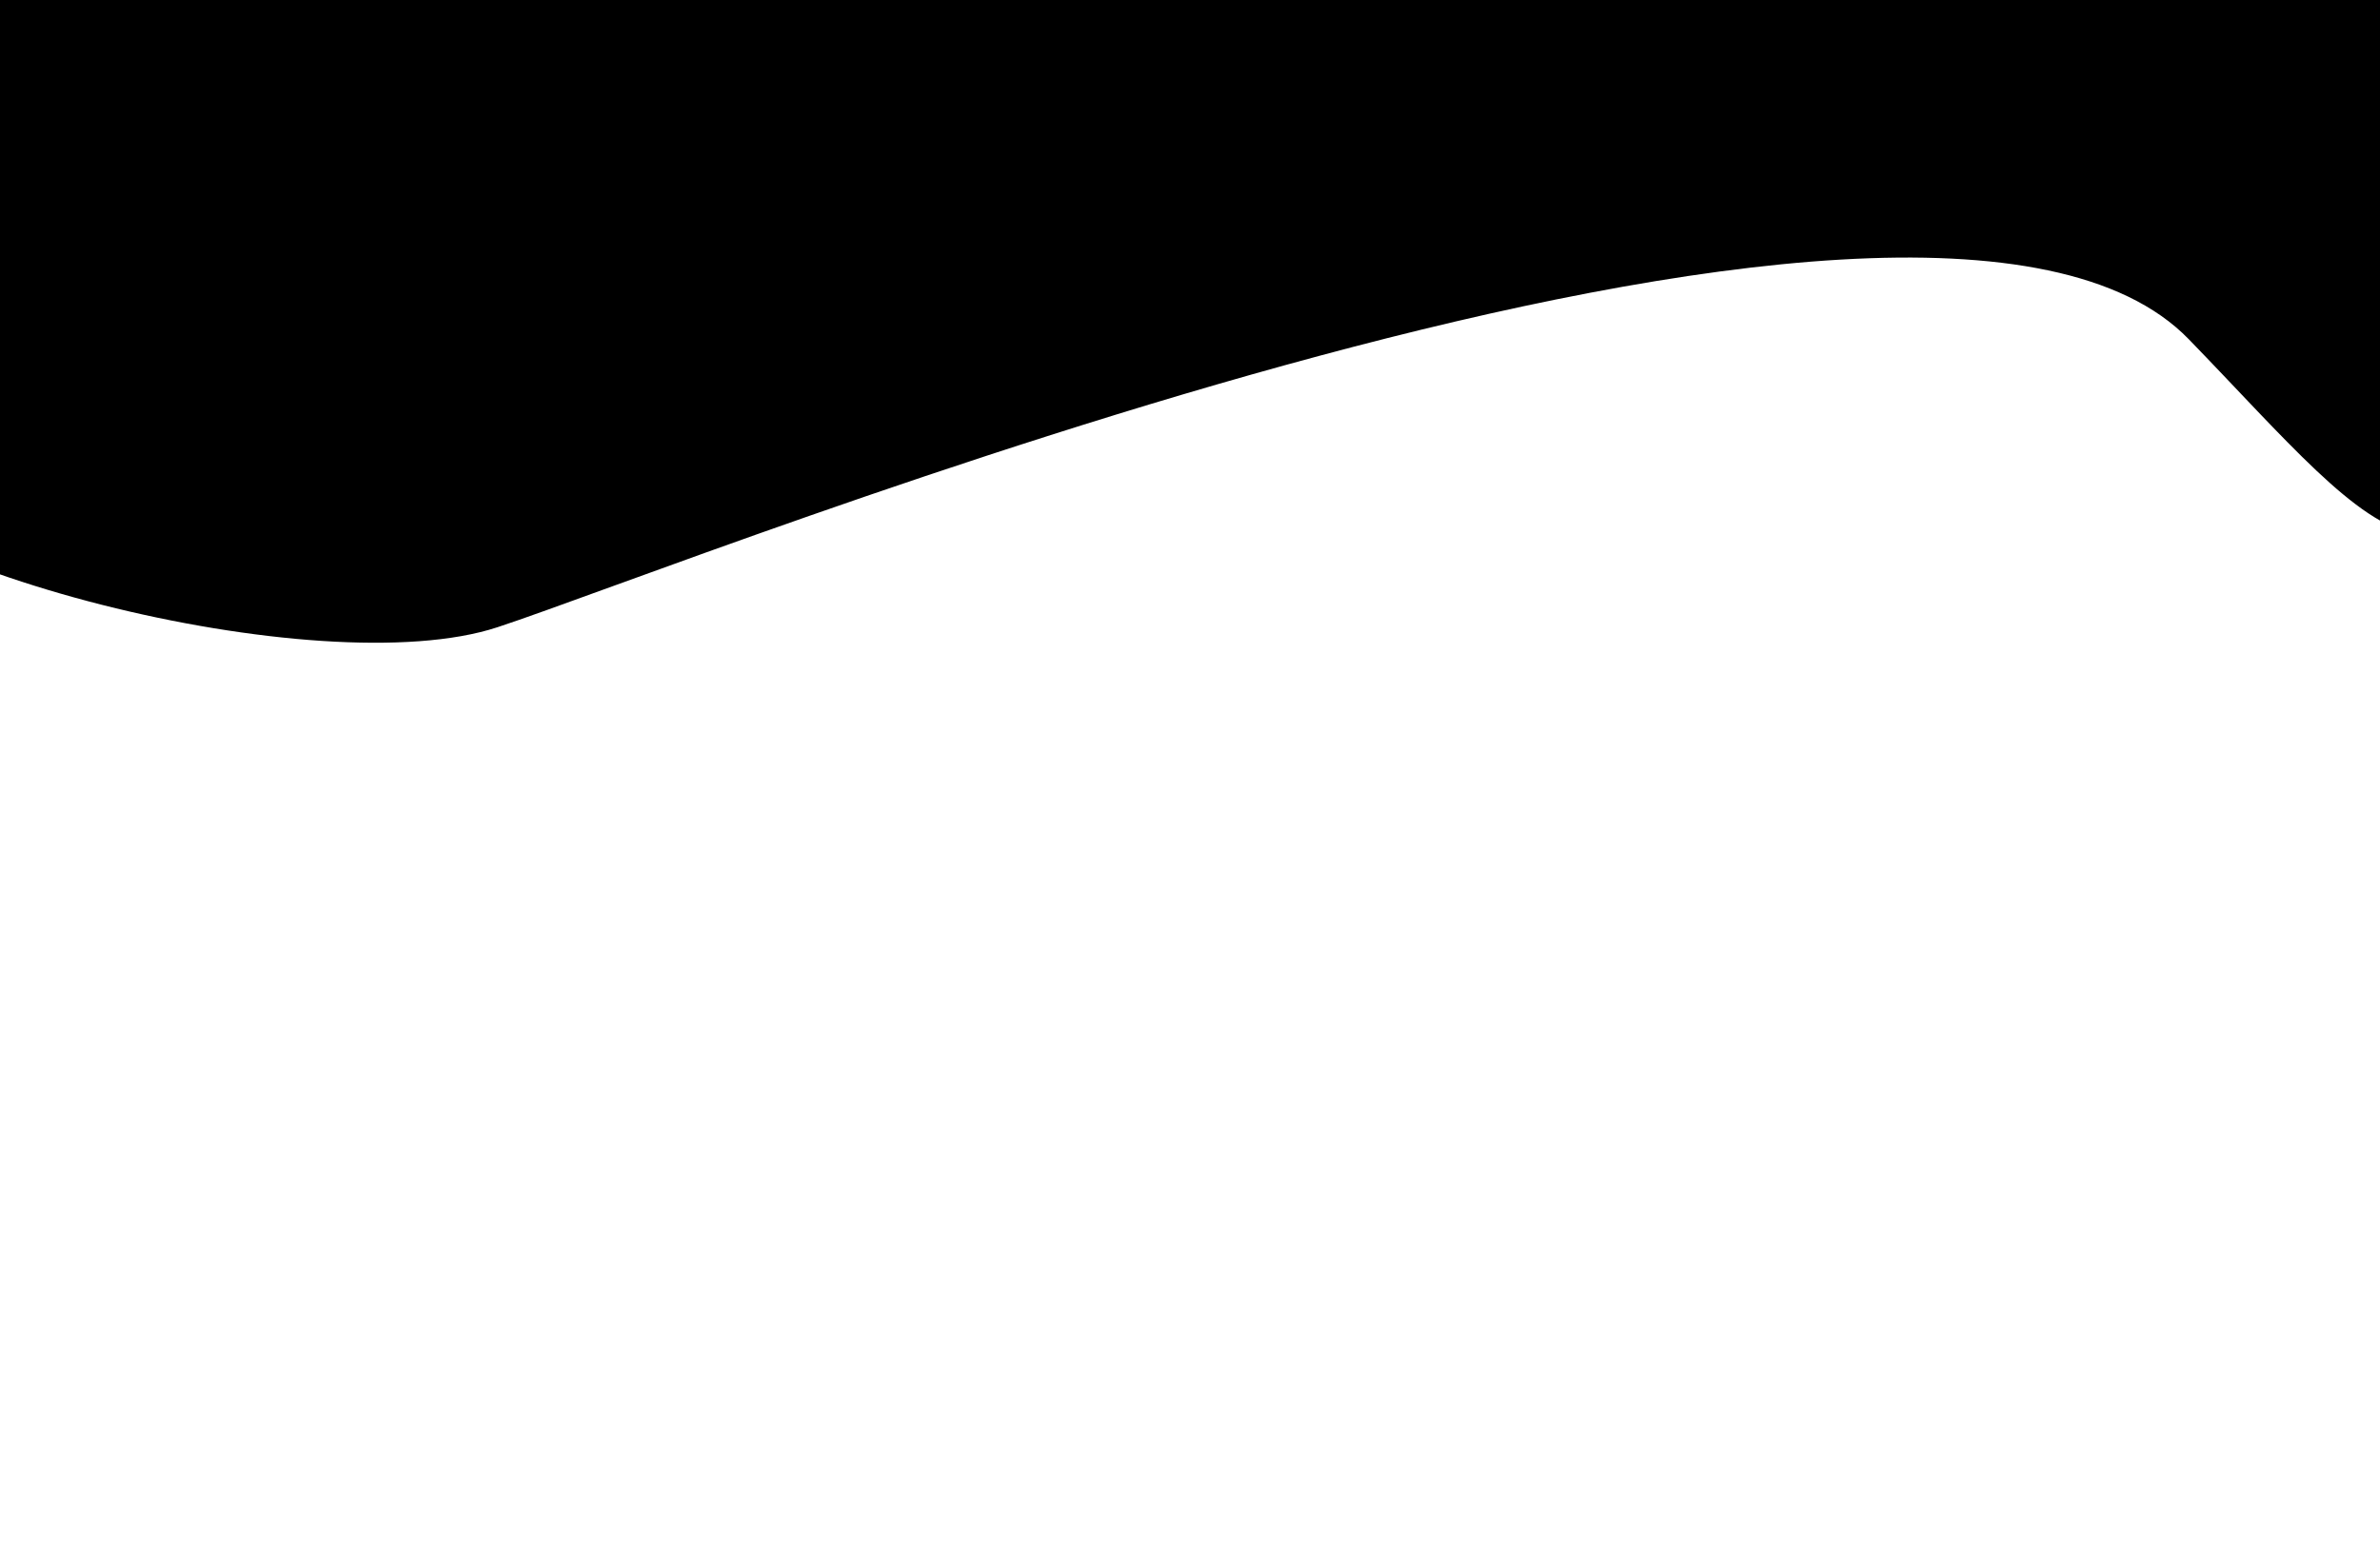
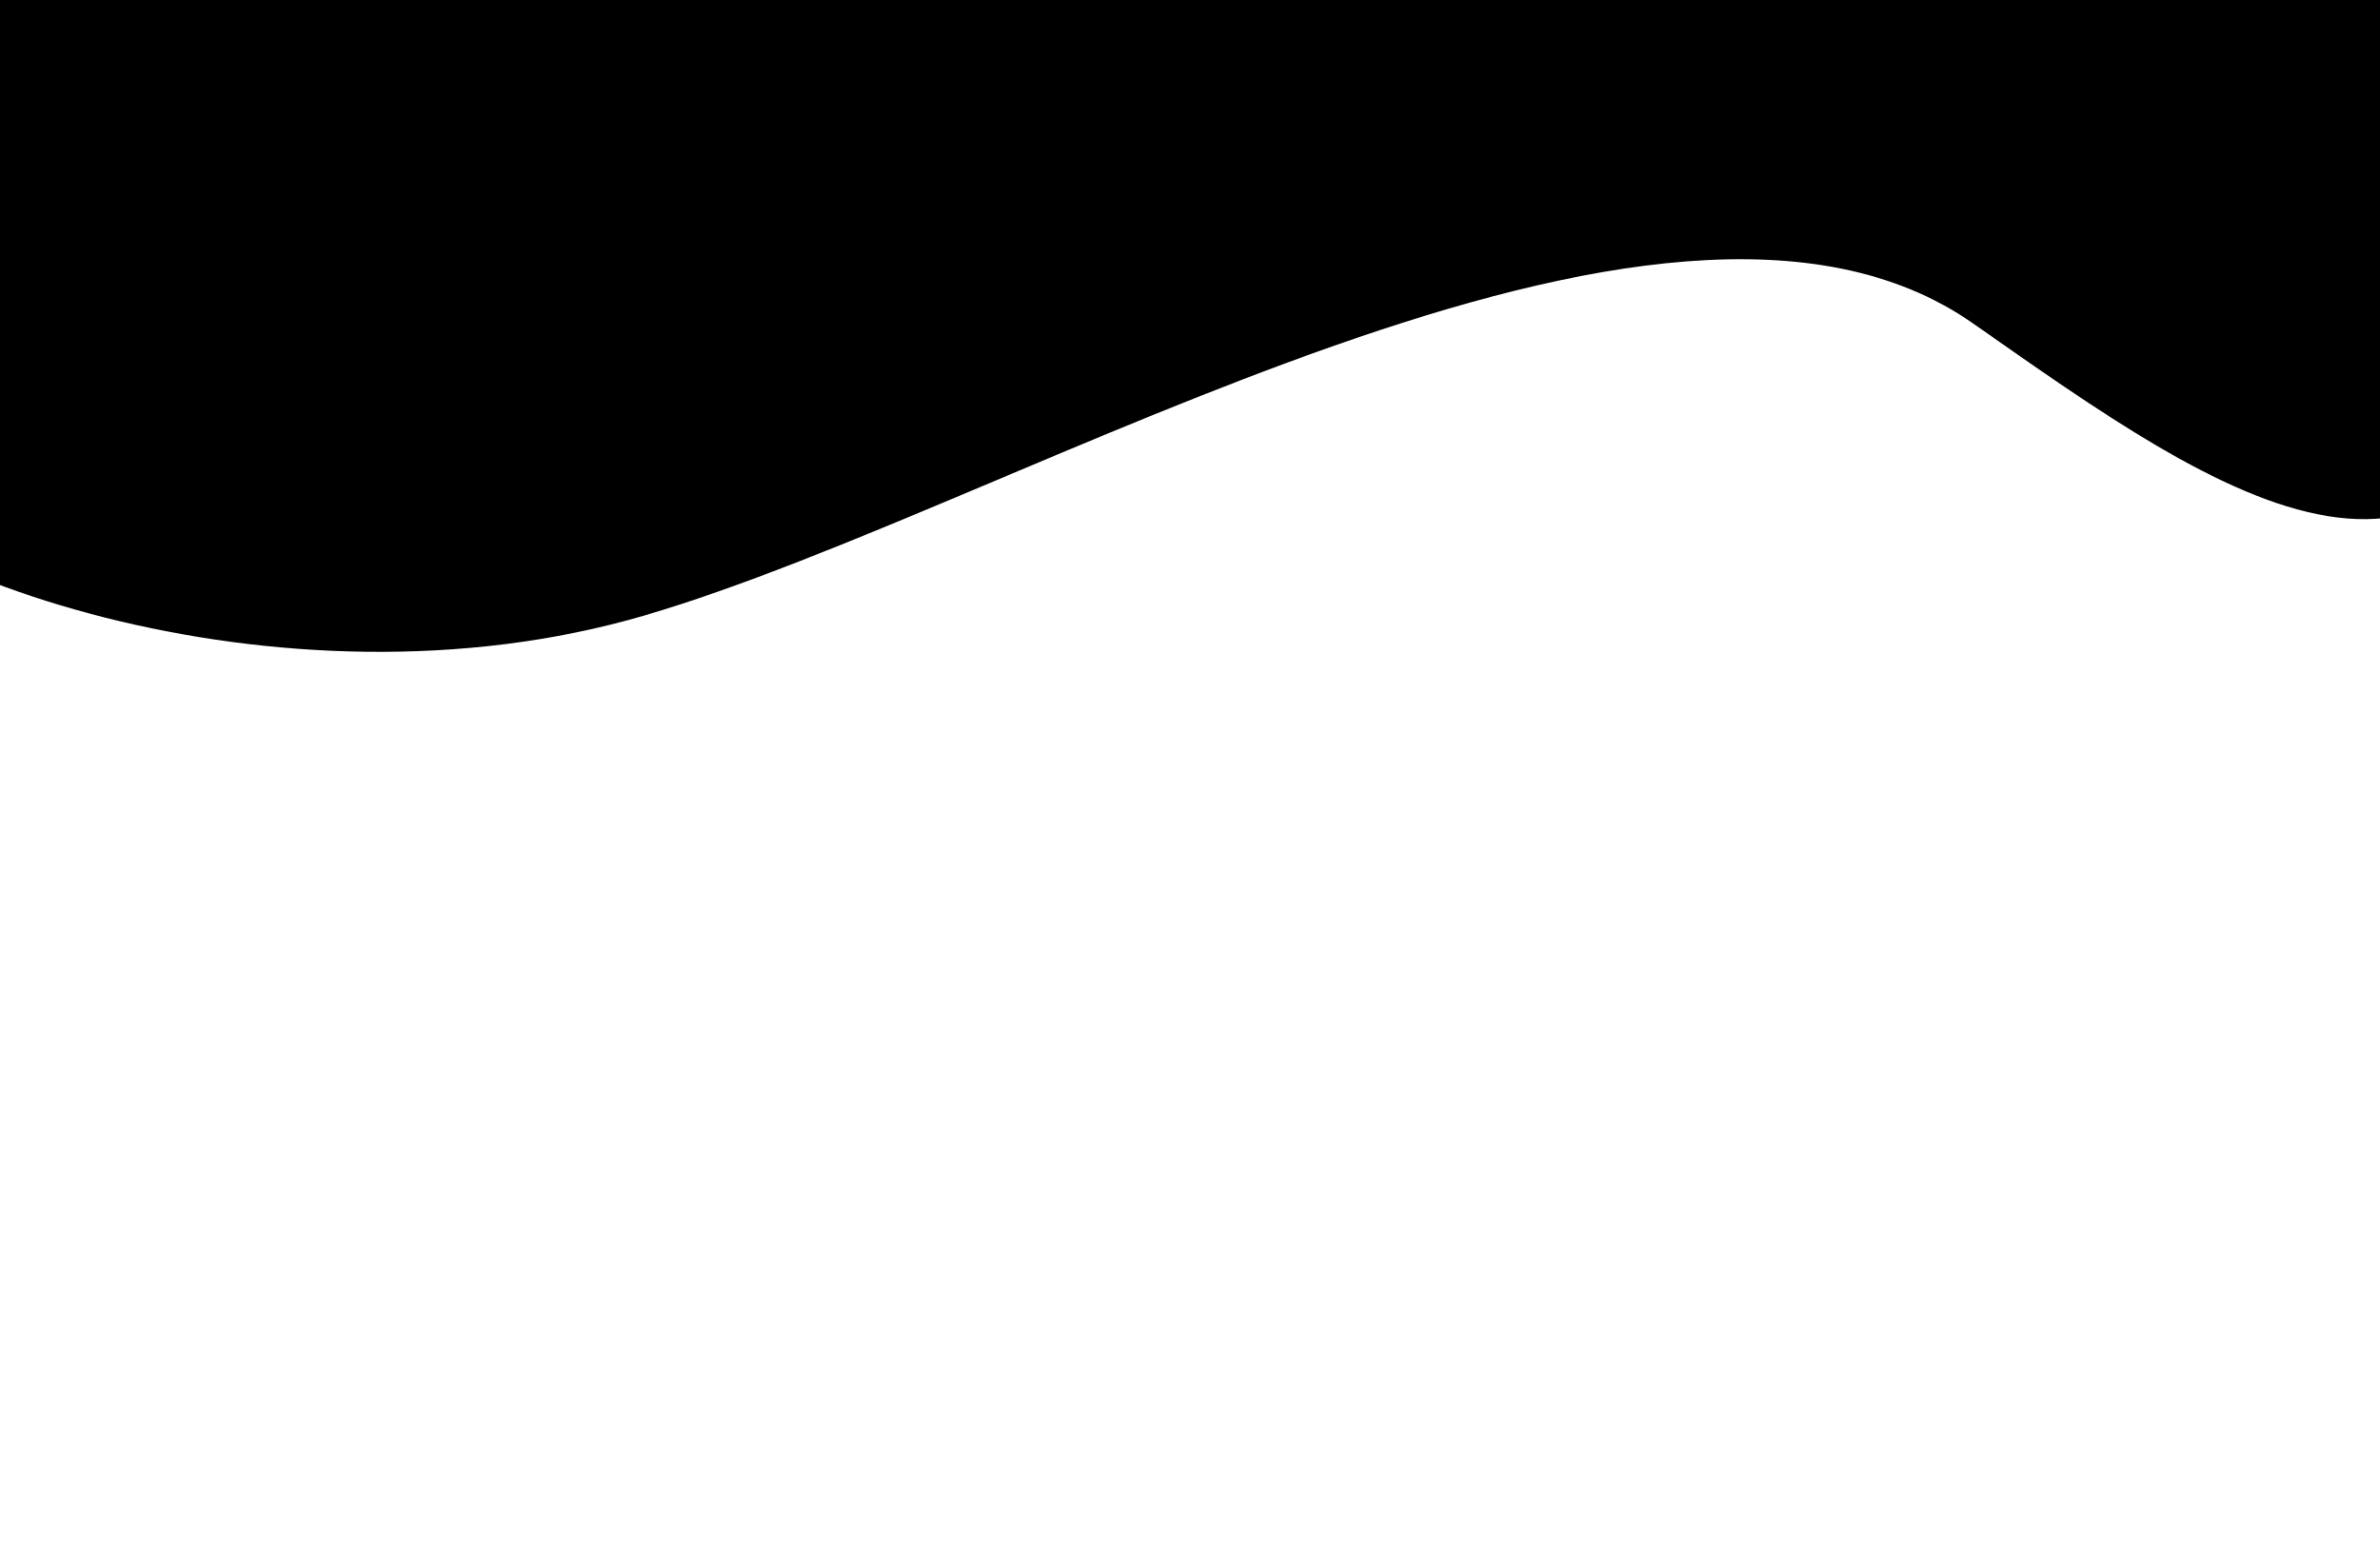
<svg xmlns="http://www.w3.org/2000/svg" width="3024" height="1964" viewBox="0 0 3024 1964">
-   <path id="Splatter-2" fill="#000000" stroke="none" d="M 632 797 C 407.699 870.723 -181.902 725.172 -271 564 C -481.018 184.095 51.387 -337.828 593.097 -637.295 C 1326.805 -1042.901 2643.535 -855.001 2774 -619 C 2993.564 -221.827 3367.57 45.634 3277 362 C 3134.801 858.712 3028.634 686.243 2781 431 C 2443.961 83.604 886.936 713.207 632 797 Z" />
+   <path id="Splatter-2" fill="#000000" stroke="none" d="M 819 782 C 353.778 918.454 -181.902 725.172 -271 564 C -481.018 184.095 51.387 -337.828 593.097 -637.295 C 1326.805 -1042.901 2643.535 -855.001 2774 -619 C 2993.564 -221.827 3367.57 45.634 3277 362 C 3134.801 858.712 2822.807 632.113 2507 411 C 2110.5 133.39 1298.68 641.306 819 782 Z" />
</svg>
